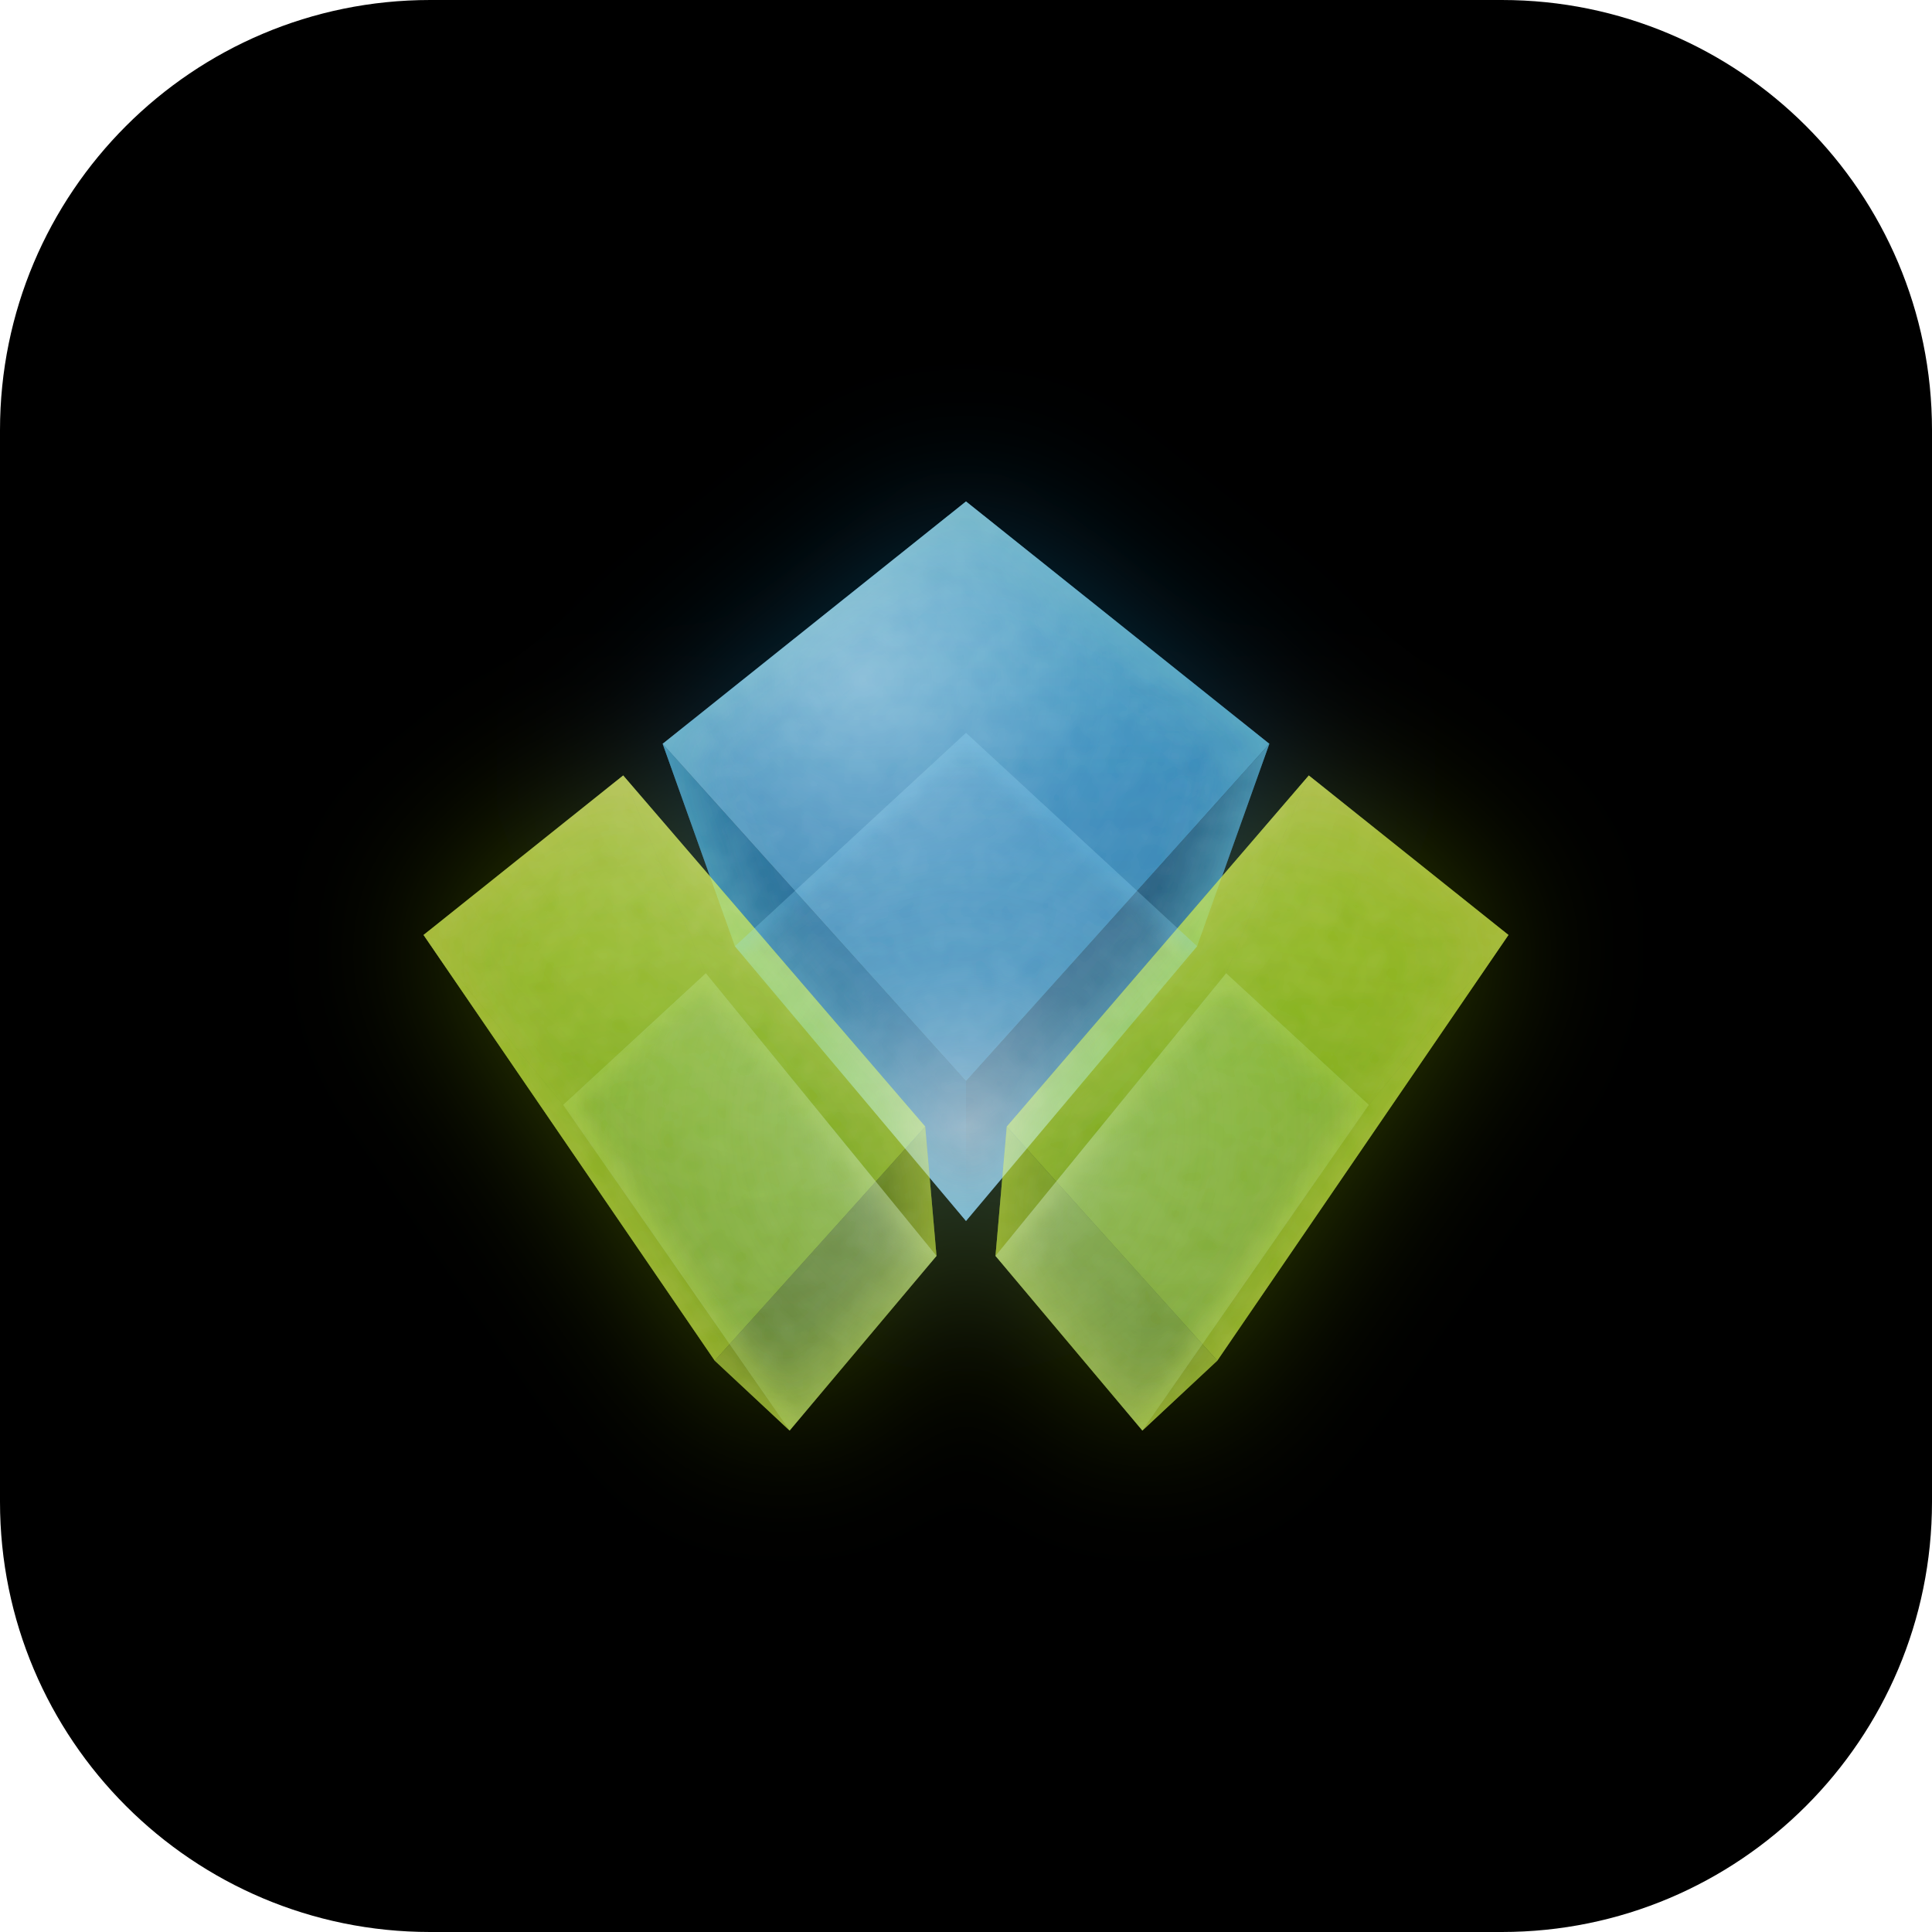
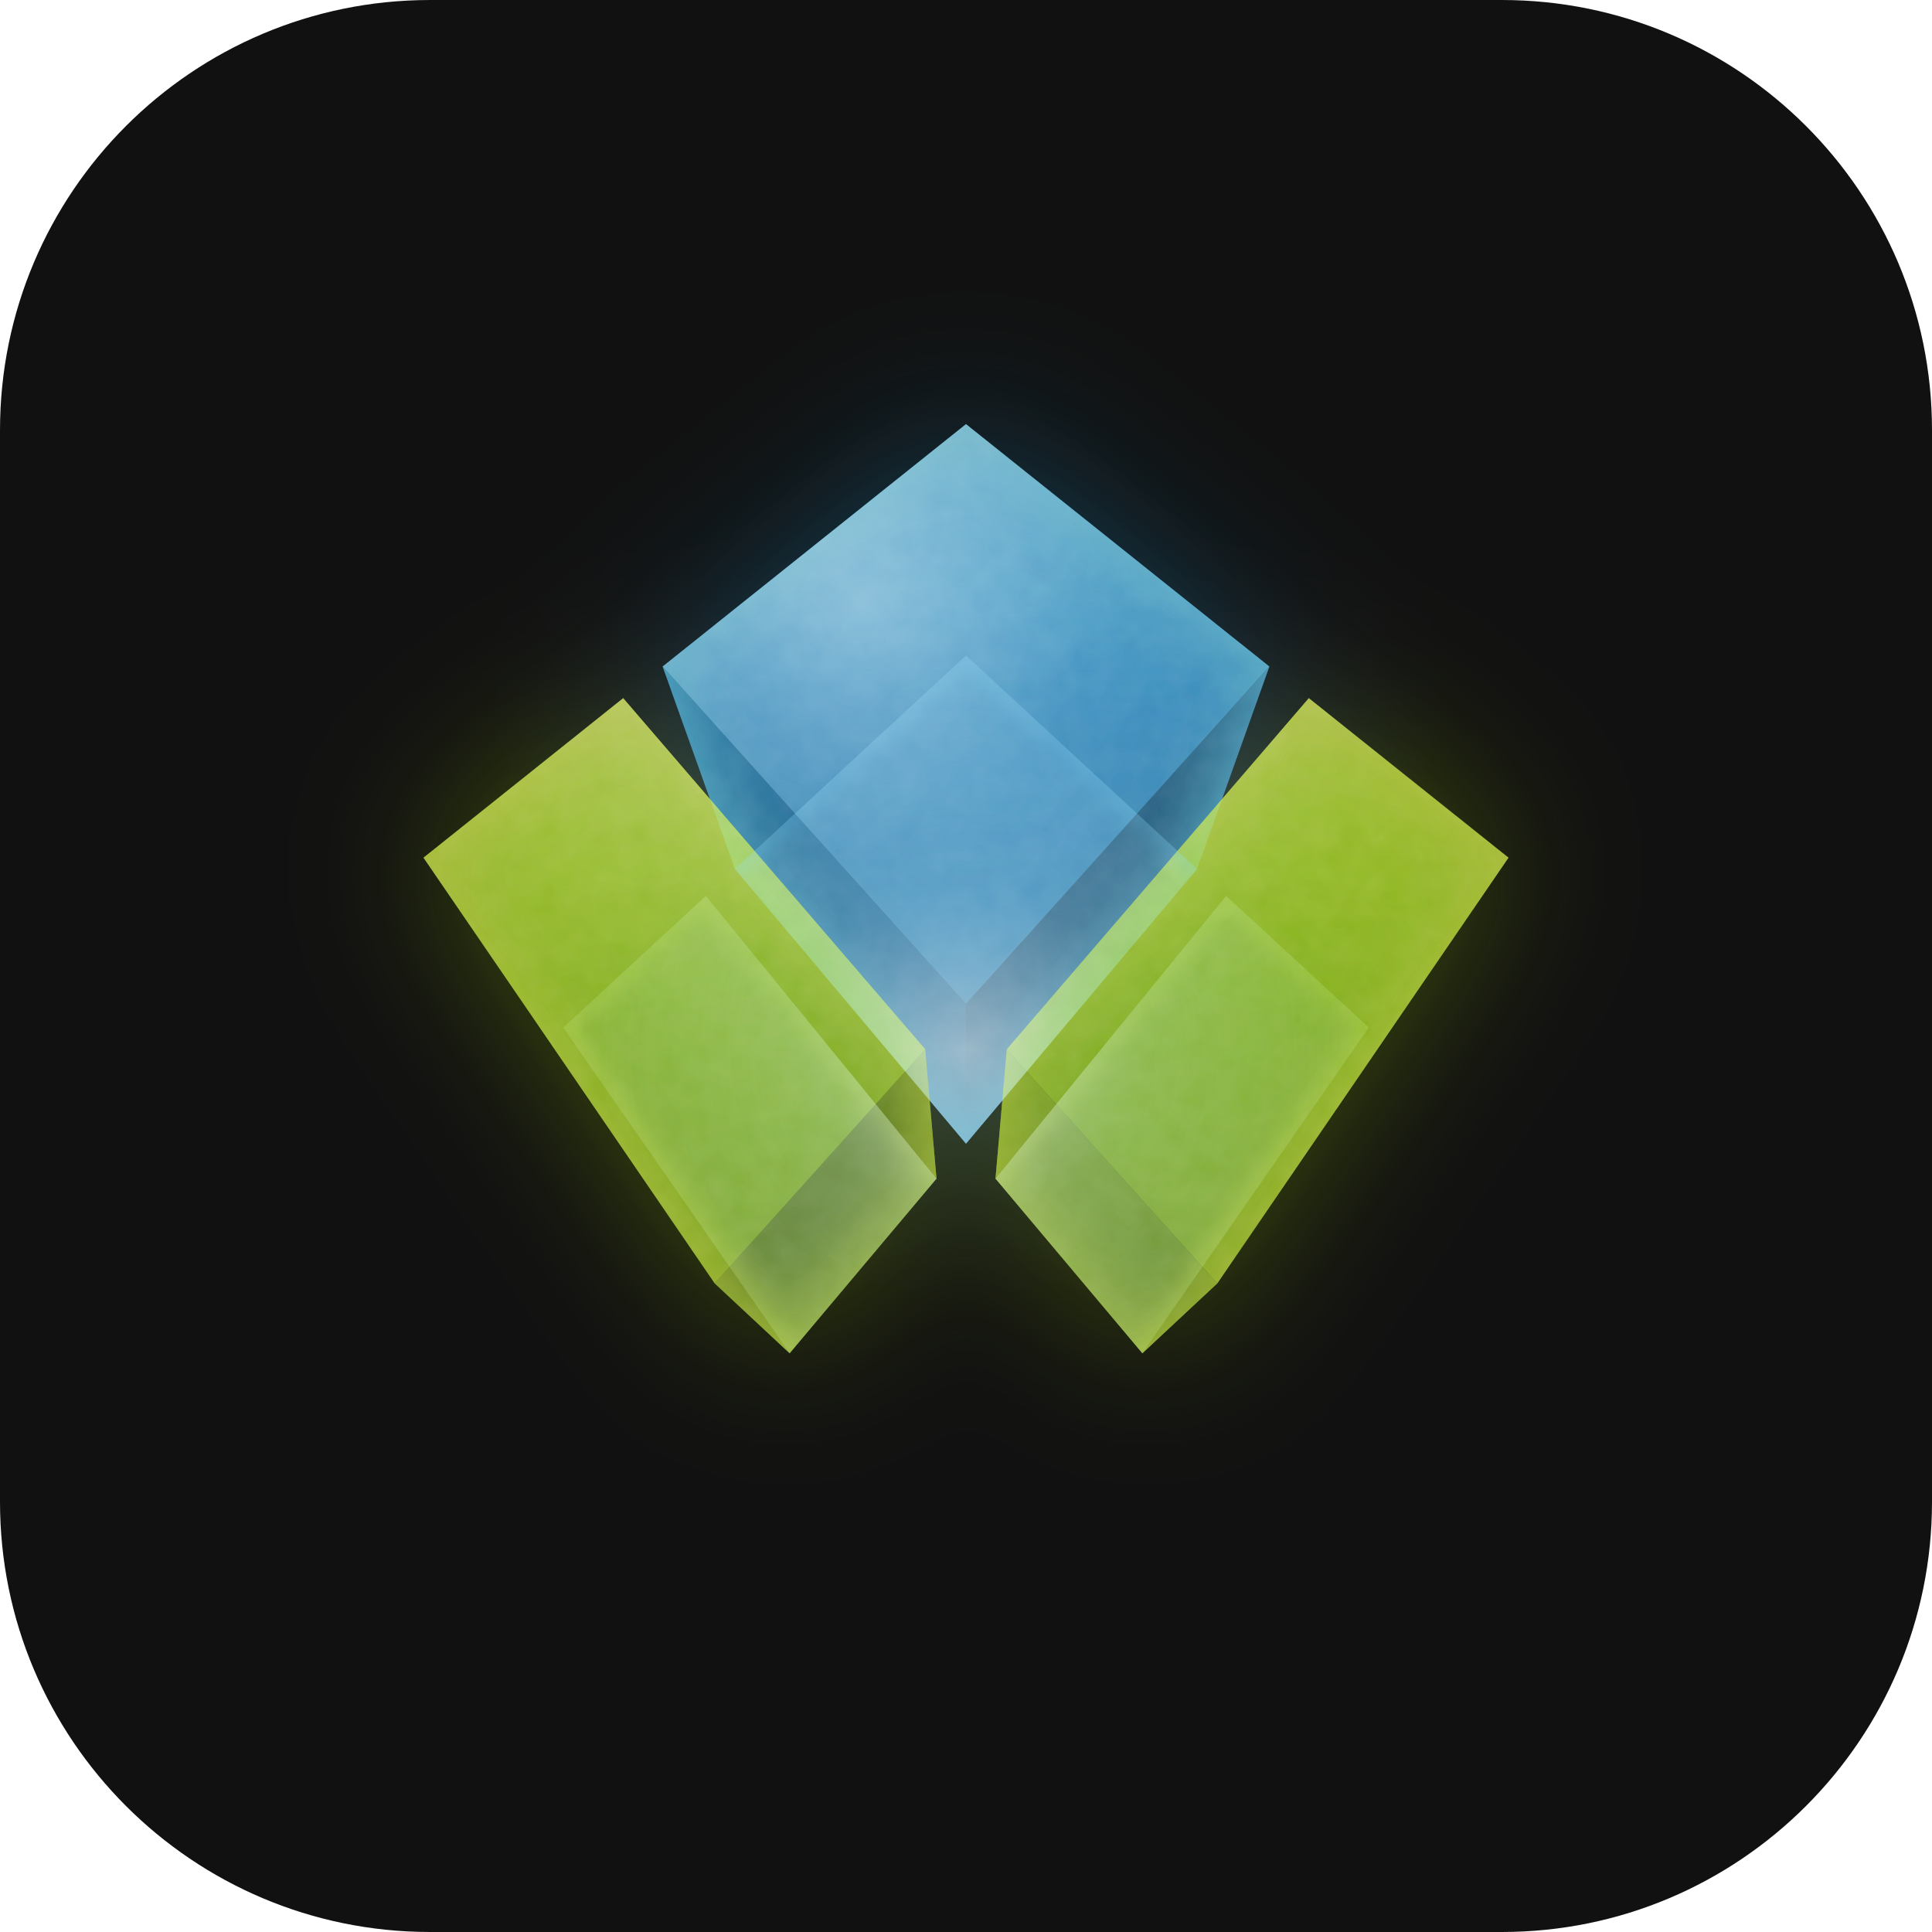
<svg xmlns="http://www.w3.org/2000/svg" viewBox="0 0 1024 1024" role="img" aria-label="yession">
-   <rect width="1024" height="1024" rx="228" fill="#000" />
-   <svg x="144" y="144" width="736" height="736" viewBox="0 0 64 64">
+   <rect width="1024" height="1024" rx="228" fill="#111111" />
+   <svg x="144" y="103.04" width="736" height="736" viewBox="0 0 64 64">
    <defs>
      <path id="icon-p0" d="M32 37.31 L18.02 21.76 L32 10.59 L45.98 21.76 Z" />
      <path id="icon-p1" d="M32 43.75 L21.35 31.09 L32 21.25 L42.65 31.09 Z" />
      <path id="icon-p2" d="M32 43.75 L21.35 31.09 L18.02 21.76 L32 37.31 Z" />
      <path id="icon-p3" d="M21.35 31.09 L32 21.25 L32 10.59 L18.02 21.76 Z" />
      <path id="icon-p4" d="M32 21.25 L42.65 31.09 L45.98 21.76 L32 10.59 Z" />
      <path id="icon-p5" d="M42.65 31.09 L32 43.75 L32 37.31 L45.98 21.76 Z" />
      <path id="icon-p6" d="M30.12 39.4 L20.42 50.19 L7 30.57 L16.2 23.22 Z" />
      <path id="icon-p7" d="M30.64 45.36 L23.87 53.41 L13.43 38.4 L20.01 32.33 Z" />
      <path id="icon-p8" d="M30.64 45.36 L23.87 53.41 L20.42 50.19 L30.12 39.4 Z" />
      <path id="icon-p9" d="M23.87 53.41 L13.43 38.4 L7 30.57 L20.42 50.19 Z" />
      <path id="icon-p10" d="M13.43 38.4 L20.01 32.33 L16.2 23.22 L7 30.57 Z" />
      <path id="icon-p11" d="M20.01 32.33 L30.64 45.36 L30.12 39.4 L16.2 23.22 Z" />
      <path id="icon-p12" d="M47.8 23.22 L57 30.57 L43.58 50.19 L33.88 39.4 Z" />
      <path id="icon-p13" d="M43.99 32.33 L50.57 38.4 L40.13 53.41 L33.36 45.36 Z" />
      <path id="icon-p14" d="M43.99 32.33 L50.57 38.4 L57 30.57 L47.8 23.22 Z" />
      <path id="icon-p15" d="M50.57 38.4 L40.13 53.41 L43.58 50.19 L57 30.57 Z" />
      <path id="icon-p16" d="M40.13 53.41 L33.36 45.36 L33.88 39.4 L43.58 50.19 Z" />
      <path id="icon-p17" d="M33.36 45.36 L43.99 32.33 L47.8 23.22 L33.88 39.4 Z" />
      <clipPath id="icon-c0">
        <use href="#icon-p0" />
        <use href="#icon-p1" />
        <use href="#icon-p2" />
        <use href="#icon-p3" />
        <use href="#icon-p4" />
        <use href="#icon-p5" />
      </clipPath>
      <clipPath id="icon-c1">
        <use href="#icon-p6" />
        <use href="#icon-p7" />
        <use href="#icon-p8" />
        <use href="#icon-p9" />
        <use href="#icon-p10" />
        <use href="#icon-p11" />
      </clipPath>
      <clipPath id="icon-c2">
        <use href="#icon-p12" />
        <use href="#icon-p13" />
        <use href="#icon-p14" />
        <use href="#icon-p15" />
        <use href="#icon-p16" />
        <use href="#icon-p17" />
      </clipPath>
      <linearGradient id="icon-f0" gradientUnits="userSpaceOnUse" x1="32" y1="10.59" x2="32" y2="37.31">
        <stop offset="0" stop-color="#6fd8ff" />
        <stop offset="0.5" stop-color="#1ba1e2" />
        <stop offset="1" stop-color="#1891cb" />
      </linearGradient>
      <linearGradient id="icon-f1" x1="0" y1="0" x2="0" y2="1">
        <stop offset="0" stop-color="#126a95" />
        <stop offset="0.55" stop-color="#116289" />
        <stop offset="1" stop-color="#0f6ea3" />
      </linearGradient>
      <linearGradient id="icon-f2" x1="0" y1="0" x2="0" y2="1">
        <stop offset="0" stop-color="#178ac2" />
        <stop offset="0.55" stop-color="#157fb2" />
        <stop offset="1" stop-color="#0f6ea3" />
      </linearGradient>
      <linearGradient id="icon-f3" x1="0" y1="0" x2="0" y2="1">
        <stop offset="0" stop-color="#126a95" />
        <stop offset="0.55" stop-color="#116289" />
        <stop offset="1" stop-color="#0f6ea3" />
      </linearGradient>
      <linearGradient id="icon-f4" x1="0" y1="0" x2="0" y2="1">
        <stop offset="0" stop-color="#126a95" />
        <stop offset="0.55" stop-color="#116289" />
        <stop offset="1" stop-color="#0f6ea3" />
      </linearGradient>
      <linearGradient id="icon-f5" x1="0" y1="0" x2="0" y2="1">
        <stop offset="0" stop-color="#126a95" />
        <stop offset="0.55" stop-color="#116289" />
        <stop offset="1" stop-color="#0f6ea3" />
      </linearGradient>
      <linearGradient id="icon-f6" gradientUnits="userSpaceOnUse" x1="16.2" y1="23.22" x2="20.42" y2="50.19">
        <stop offset="0" stop-color="#d8f54a" />
        <stop offset="0.5" stop-color="#a8dd00" />
        <stop offset="1" stop-color="#97c700" />
      </linearGradient>
      <linearGradient id="icon-f7" x1="0" y1="0" x2="0" y2="1">
        <stop offset="0" stop-color="#6f9200" />
        <stop offset="0.55" stop-color="#668600" />
        <stop offset="1" stop-color="#6f9a00" />
      </linearGradient>
      <linearGradient id="icon-f8" x1="0" y1="0" x2="0" y2="1">
        <stop offset="0" stop-color="#6f9200" />
        <stop offset="0.55" stop-color="#668600" />
        <stop offset="1" stop-color="#6f9a00" />
      </linearGradient>
      <linearGradient id="icon-f9" x1="0" y1="0" x2="0" y2="1">
        <stop offset="0" stop-color="#90be00" />
        <stop offset="0.55" stop-color="#84af00" />
        <stop offset="1" stop-color="#6f9a00" />
      </linearGradient>
      <linearGradient id="icon-f10" x1="0" y1="0" x2="0" y2="1">
        <stop offset="0" stop-color="#6f9200" />
        <stop offset="0.55" stop-color="#668600" />
        <stop offset="1" stop-color="#6f9a00" />
      </linearGradient>
      <linearGradient id="icon-f11" x1="0" y1="0" x2="0" y2="1">
        <stop offset="0" stop-color="#6f9200" />
        <stop offset="0.55" stop-color="#668600" />
        <stop offset="1" stop-color="#6f9a00" />
      </linearGradient>
      <linearGradient id="icon-f12" gradientUnits="userSpaceOnUse" x1="47.8" y1="23.22" x2="43.58" y2="50.19">
        <stop offset="0" stop-color="#d8f54a" />
        <stop offset="0.5" stop-color="#a8dd00" />
        <stop offset="1" stop-color="#97c700" />
      </linearGradient>
      <linearGradient id="icon-f13" x1="0" y1="0" x2="0" y2="1">
        <stop offset="0" stop-color="#6f9200" />
        <stop offset="0.55" stop-color="#668600" />
        <stop offset="1" stop-color="#6f9a00" />
      </linearGradient>
      <linearGradient id="icon-f14" x1="0" y1="0" x2="0" y2="1">
        <stop offset="0" stop-color="#6f9200" />
        <stop offset="0.55" stop-color="#668600" />
        <stop offset="1" stop-color="#6f9a00" />
      </linearGradient>
      <linearGradient id="icon-f15" x1="0" y1="0" x2="0" y2="1">
        <stop offset="0" stop-color="#6f9200" />
        <stop offset="0.55" stop-color="#668600" />
        <stop offset="1" stop-color="#6f9a00" />
      </linearGradient>
      <linearGradient id="icon-f16" x1="0" y1="0" x2="0" y2="1">
        <stop offset="0" stop-color="#90be00" />
        <stop offset="0.55" stop-color="#84af00" />
        <stop offset="1" stop-color="#6f9a00" />
      </linearGradient>
      <linearGradient id="icon-f17" x1="0" y1="0" x2="0" y2="1">
        <stop offset="0" stop-color="#6f9200" />
        <stop offset="0.55" stop-color="#668600" />
        <stop offset="1" stop-color="#6f9a00" />
      </linearGradient>
      <filter id="icon-rimg" filterUnits="userSpaceOnUse" x="-8" y="-8" width="80" height="80">
        <feFlood flood-color="#d8f54a" flood-opacity="1.00" result="f" />
        <feComposite in="f" in2="SourceAlpha" operator="out" result="o" />
        <feGaussianBlur in="o" stdDeviation="1.69" result="b" />
        <feComposite in="b" in2="SourceAlpha" operator="in" result="rim" />
        <feBlend in="rim" in2="SourceGraphic" mode="screen" />
      </filter>
      <filter id="icon-rimb" filterUnits="userSpaceOnUse" x="-8" y="-8" width="80" height="80">
        <feFlood flood-color="#6fd8ff" flood-opacity="1.00" result="f" />
        <feComposite in="f" in2="SourceAlpha" operator="out" result="o" />
        <feGaussianBlur in="o" stdDeviation="1.69" result="b" />
        <feComposite in="b" in2="SourceAlpha" operator="in" result="rim" />
        <feBlend in="rim" in2="SourceGraphic" mode="screen" />
      </filter>
      <filter id="icon-tb" filterUnits="userSpaceOnUse" x="0" y="0" width="64" height="64">
        <feTurbulence type="fractalNoise" baseFrequency="0.9" numOctaves="2" seed="7" result="t" />
        <feColorMatrix in="t" type="matrix" values="0.33 0.33 0.33 0 0 0.33 0.33 0.33 0 0 0.33 0.33 0.33 0 0 0 0 0 0 0.22" result="grey" />
        <feComposite in="grey" in2="SourceAlpha" operator="in" result="tf" />
        <feBlend in="tf" in2="SourceGraphic" mode="overlay" />
      </filter>
      <filter id="icon-bl" filterUnits="userSpaceOnUse" x="-40" y="-40" width="144" height="144">
        <feGaussianBlur stdDeviation="3.6" />
      </filter>
      <filter id="icon-hb" filterUnits="userSpaceOnUse" x="-40" y="-40" width="144" height="144">
        <feGaussianBlur stdDeviation="0.45" />
      </filter>
      <radialGradient id="icon-sp" gradientUnits="userSpaceOnUse" cx="32" cy="39.4" r="26">
        <stop offset="0" stop-color="#fff" stop-opacity="0.5" />
        <stop offset="0.3" stop-color="#bfeaff" stop-opacity="0.20" />
        <stop offset="1" stop-color="#7fd0f5" stop-opacity="0" />
      </radialGradient>
      <radialGradient id="icon-sh" gradientUnits="userSpaceOnUse" cx="27.28" cy="18.81" r="25.16">
        <stop offset="0" stop-color="#fff" stop-opacity="0.42" />
        <stop offset="0.45" stop-color="#fff" stop-opacity="0.12" />
        <stop offset="1" stop-color="#fff" stop-opacity="0" />
      </radialGradient>
      <clipPath id="icon-tc0">
        <use href="#icon-p0" />
      </clipPath>
      <clipPath id="icon-tc6">
        <use href="#icon-p6" />
      </clipPath>
      <clipPath id="icon-tc12">
        <use href="#icon-p12" />
      </clipPath>
    </defs>
    <g opacity="1">
      <g filter="url(#icon-bl)" opacity="0.3">
        <use href="#icon-p0" fill="#1ba1e2" />
        <use href="#icon-p1" fill="#1ba1e2" />
        <use href="#icon-p2" fill="#1ba1e2" />
        <use href="#icon-p3" fill="#1ba1e2" />
        <use href="#icon-p4" fill="#1ba1e2" />
        <use href="#icon-p5" fill="#1ba1e2" />
        <g opacity="1">
          <use href="#icon-p6" fill="#a8dd00" />
          <use href="#icon-p7" fill="#a8dd00" />
          <use href="#icon-p8" fill="#a8dd00" />
          <use href="#icon-p9" fill="#a8dd00" />
          <use href="#icon-p10" fill="#a8dd00" />
          <use href="#icon-p11" fill="#a8dd00" />
          <use href="#icon-p12" fill="#a8dd00" />
          <use href="#icon-p13" fill="#a8dd00" />
          <use href="#icon-p14" fill="#a8dd00" />
          <use href="#icon-p15" fill="#a8dd00" />
          <use href="#icon-p16" fill="#a8dd00" />
          <use href="#icon-p17" fill="#a8dd00" />
        </g>
      </g>
    </g>
    <g opacity="1">
      <g opacity="0.45">
        <use href="#icon-p1" fill="#0f6ea3" opacity="1" />
        <use href="#icon-p3" fill="#0f6ea3" opacity="1" />
        <use href="#icon-p4" fill="#0f6ea3" opacity="1" />
        <g opacity="1">
          <use href="#icon-p7" fill="#6f9a00" opacity="1" />
          <use href="#icon-p9" fill="#6f9a00" opacity="1" />
          <use href="#icon-p10" fill="#6f9a00" opacity="1" />
          <use href="#icon-p11" fill="#6f9a00" opacity="1" />
          <use href="#icon-p13" fill="#6f9a00" opacity="1" />
          <use href="#icon-p14" fill="#6f9a00" opacity="1" />
          <use href="#icon-p15" fill="#6f9a00" opacity="1" />
          <use href="#icon-p17" fill="#6f9a00" opacity="1" />
        </g>
      </g>
    </g>
    <g filter="url(#icon-tb)">
      <g filter="url(#icon-rimb)" opacity="0.6">
        <use href="#icon-p0" fill="url(#icon-f0)" opacity="1" />
        <use href="#icon-p2" fill="url(#icon-f2)" opacity="1" />
        <use href="#icon-p5" fill="url(#icon-f5)" opacity="1" />
      </g>
      <g opacity="1">
        <g filter="url(#icon-rimg)" opacity="0.6">
          <use href="#icon-p6" fill="url(#icon-f6)" opacity="1" />
          <use href="#icon-p8" fill="url(#icon-f8)" opacity="1" />
        </g>
        <g filter="url(#icon-rimg)" opacity="0.6">
          <use href="#icon-p12" fill="url(#icon-f12)" opacity="1" />
          <use href="#icon-p16" fill="url(#icon-f16)" opacity="1" />
        </g>
      </g>
    </g>
    <g opacity="1">
      <g clip-path="url(#icon-c0)" filter="url(#icon-hb)" opacity="0.3">
        <path stroke="#6fd8ff" stroke-width="0.6" fill="none" stroke-linecap="round" d="M21.35 31.09 L32 21.25" opacity="1" />
        <path stroke="#6fd8ff" stroke-width="0.6" fill="none" stroke-linecap="round" d="M32 21.25 L42.65 31.09" opacity="1" />
        <path stroke="#6fd8ff" stroke-width="0.6" fill="none" stroke-linecap="round" d="M32 21.25 L32 10.59" opacity="1" />
      </g>
      <g opacity="1">
        <g clip-path="url(#icon-c1)" filter="url(#icon-hb)" opacity="0.3">
          <path stroke="#d8f54a" stroke-width="0.6" fill="none" stroke-linecap="round" d="M23.87 53.41 L13.43 38.4" opacity="1" />
          <path stroke="#d8f54a" stroke-width="0.6" fill="none" stroke-linecap="round" d="M13.43 38.4 L20.01 32.33" opacity="1" />
          <path stroke="#d8f54a" stroke-width="0.6" fill="none" stroke-linecap="round" d="M13.43 38.4 L7 30.57" opacity="1" />
          <path stroke="#d8f54a" stroke-width="0.6" fill="none" stroke-linecap="round" d="M20.01 32.33 L30.64 45.36" opacity="1" />
          <path stroke="#d8f54a" stroke-width="0.6" fill="none" stroke-linecap="round" d="M20.01 32.33 L16.2 23.22" opacity="1" />
        </g>
        <g clip-path="url(#icon-c2)" filter="url(#icon-hb)" opacity="0.3">
          <path stroke="#d8f54a" stroke-width="0.6" fill="none" stroke-linecap="round" d="M43.99 32.33 L50.57 38.4" opacity="1" />
          <path stroke="#d8f54a" stroke-width="0.6" fill="none" stroke-linecap="round" d="M43.99 32.33 L47.8 23.22" opacity="1" />
          <path stroke="#d8f54a" stroke-width="0.6" fill="none" stroke-linecap="round" d="M50.57 38.4 L40.13 53.41" opacity="1" />
          <path stroke="#d8f54a" stroke-width="0.6" fill="none" stroke-linecap="round" d="M50.57 38.4 L57 30.57" opacity="1" />
          <path stroke="#d8f54a" stroke-width="0.6" fill="none" stroke-linecap="round" d="M33.36 45.36 L43.99 32.33" opacity="1" />
        </g>
      </g>
    </g>
    <g opacity="1">
      <g opacity="1">
        <g clip-path="url(#icon-c1)" opacity="0.2">
          <use href="#icon-p2" fill="#6fd8ff" opacity="1" />
          <use href="#icon-p5" fill="#6fd8ff" opacity="1" />
        </g>
        <g clip-path="url(#icon-c2)" opacity="0.2">
          <use href="#icon-p2" fill="#6fd8ff" opacity="1" />
          <use href="#icon-p5" fill="#6fd8ff" opacity="1" />
        </g>
      </g>
    </g>
    <g opacity="1">
      <g clip-path="url(#icon-c0)">
        <rect width="64" height="64" fill="url(#icon-sp)" />
      </g>
      <g opacity="1">
        <g clip-path="url(#icon-c1)">
          <rect width="64" height="64" fill="url(#icon-sp)" />
        </g>
        <g clip-path="url(#icon-c2)">
          <rect width="64" height="64" fill="url(#icon-sp)" />
        </g>
      </g>
    </g>
    <g clip-path="url(#icon-tc0)">
      <rect width="64" height="64" fill="url(#icon-sh)" />
    </g>
    <g opacity="1">
      <g clip-path="url(#icon-tc6)">
        <rect width="64" height="64" fill="url(#icon-sh)" />
      </g>
    </g>
    <g opacity="1">
      <g clip-path="url(#icon-tc12)">
        <rect width="64" height="64" fill="url(#icon-sh)" />
      </g>
    </g>
  </svg>
</svg>
